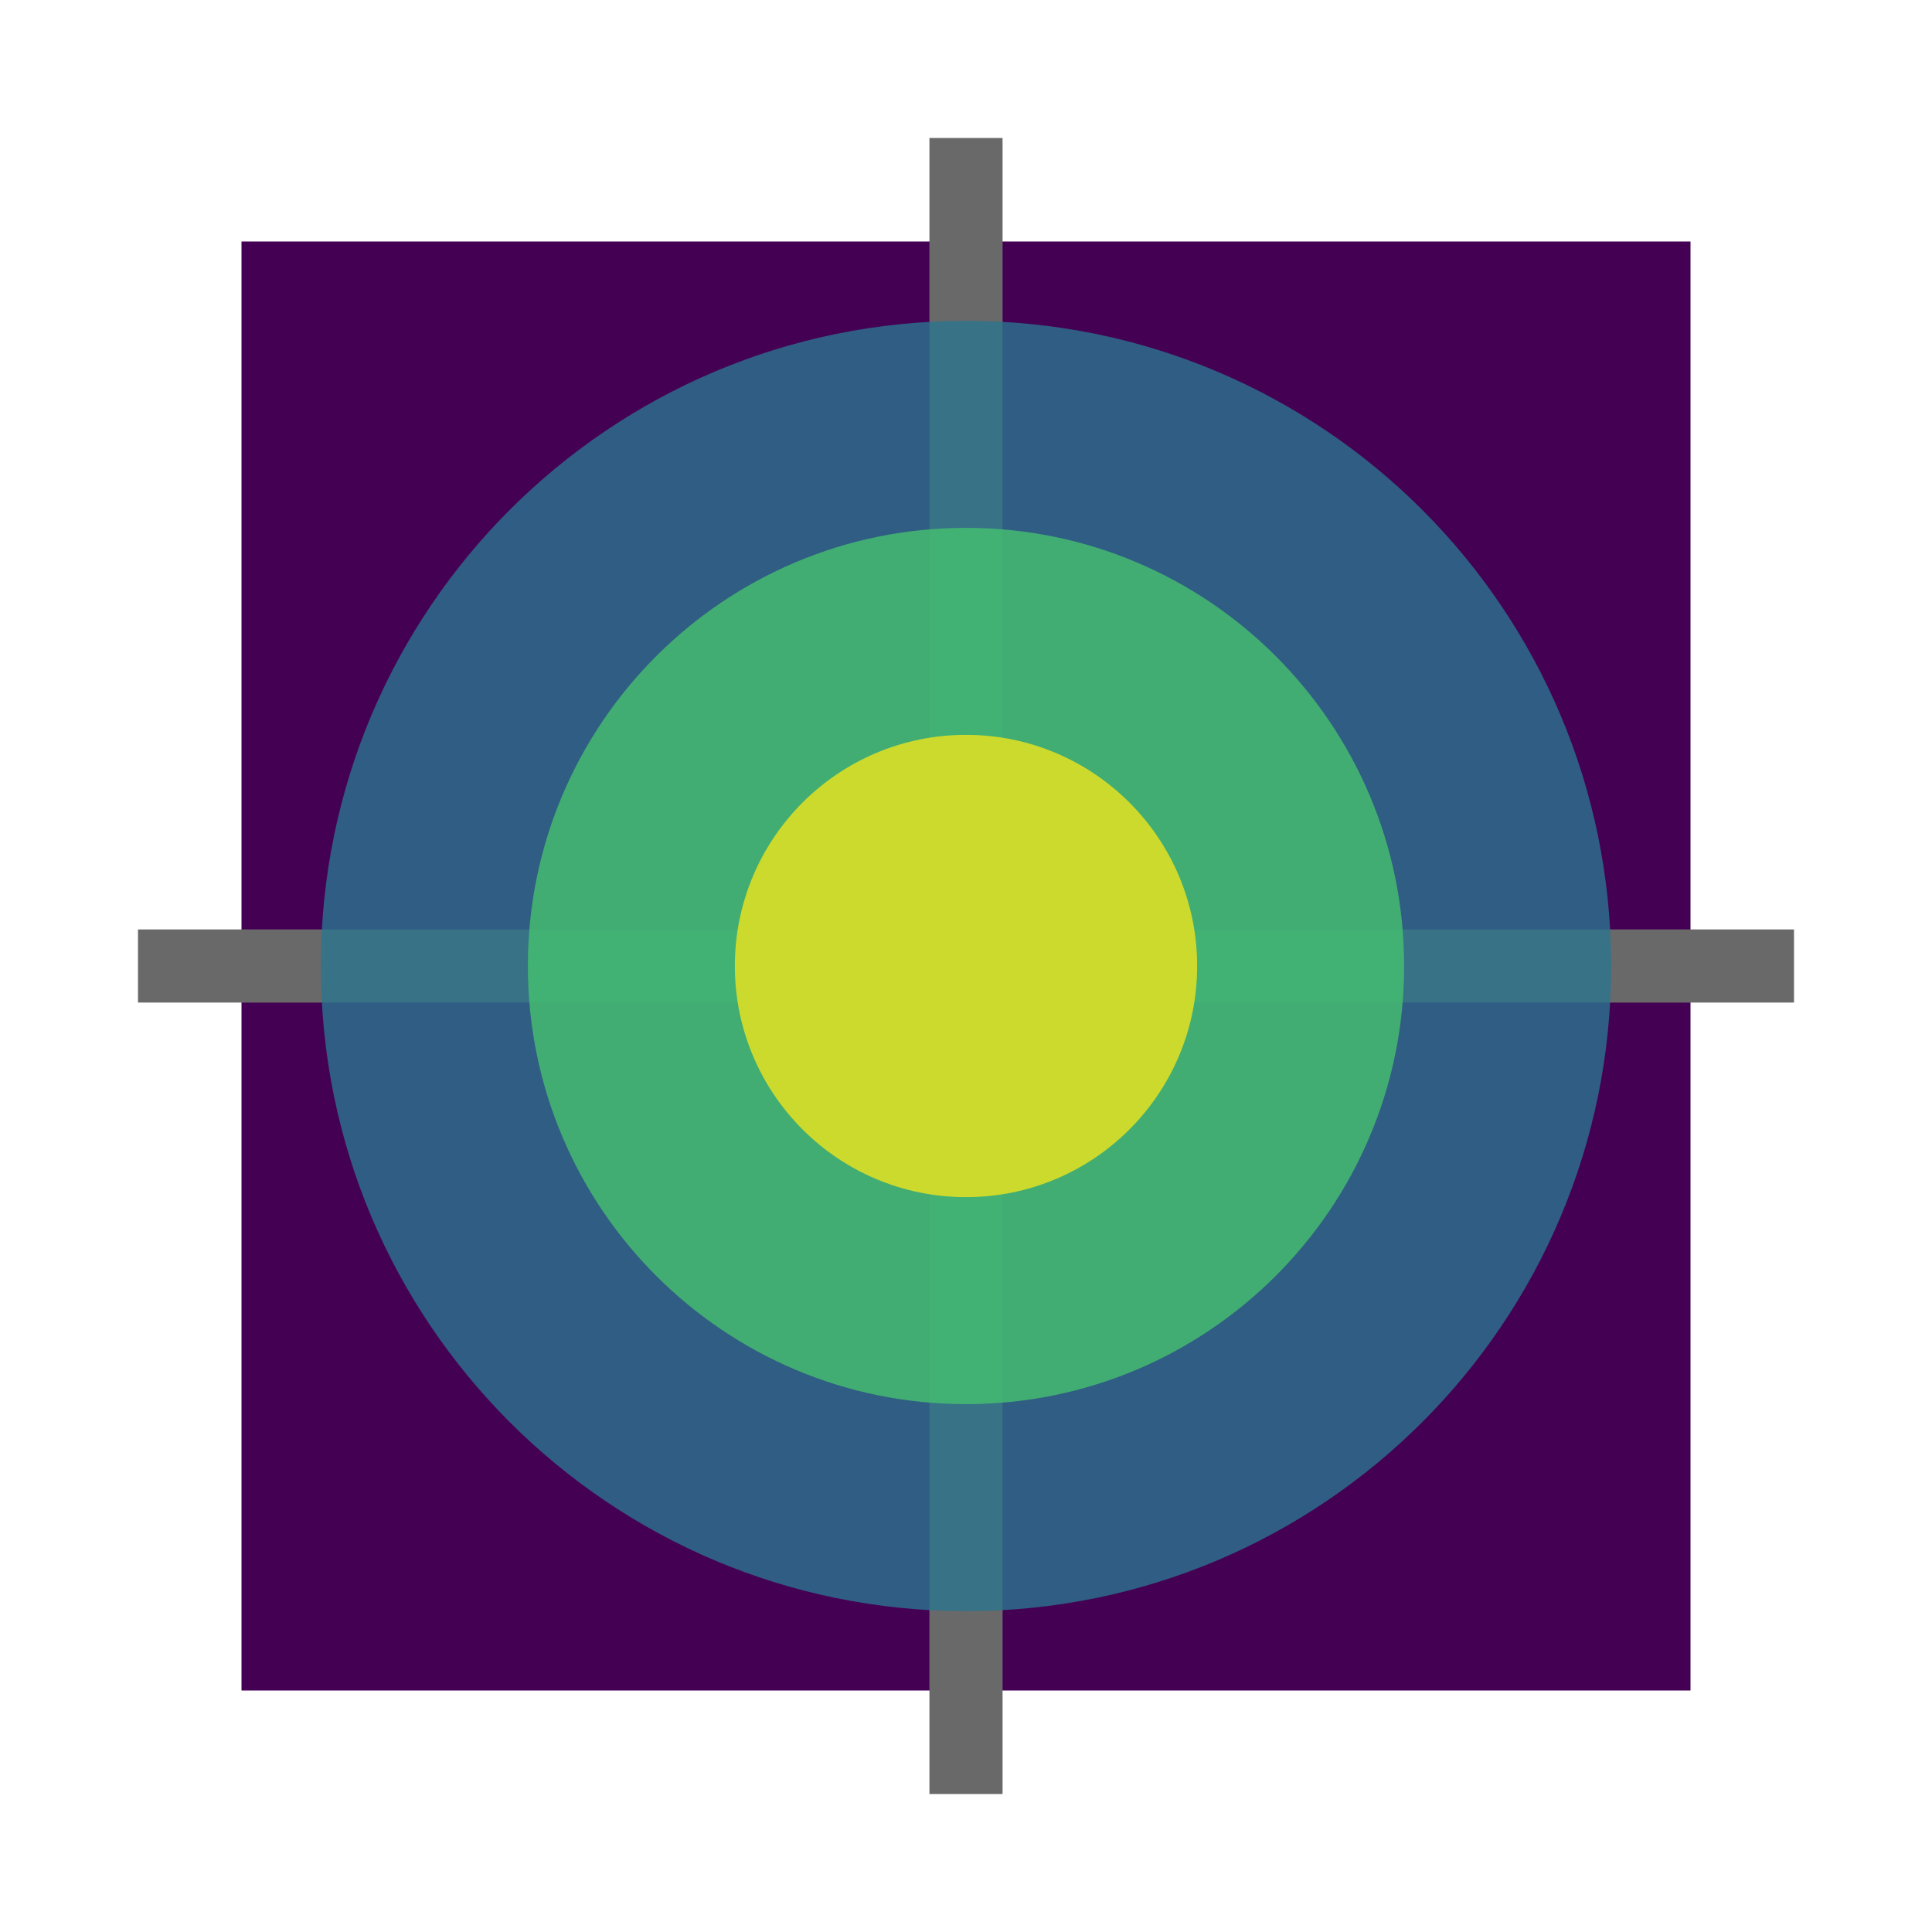
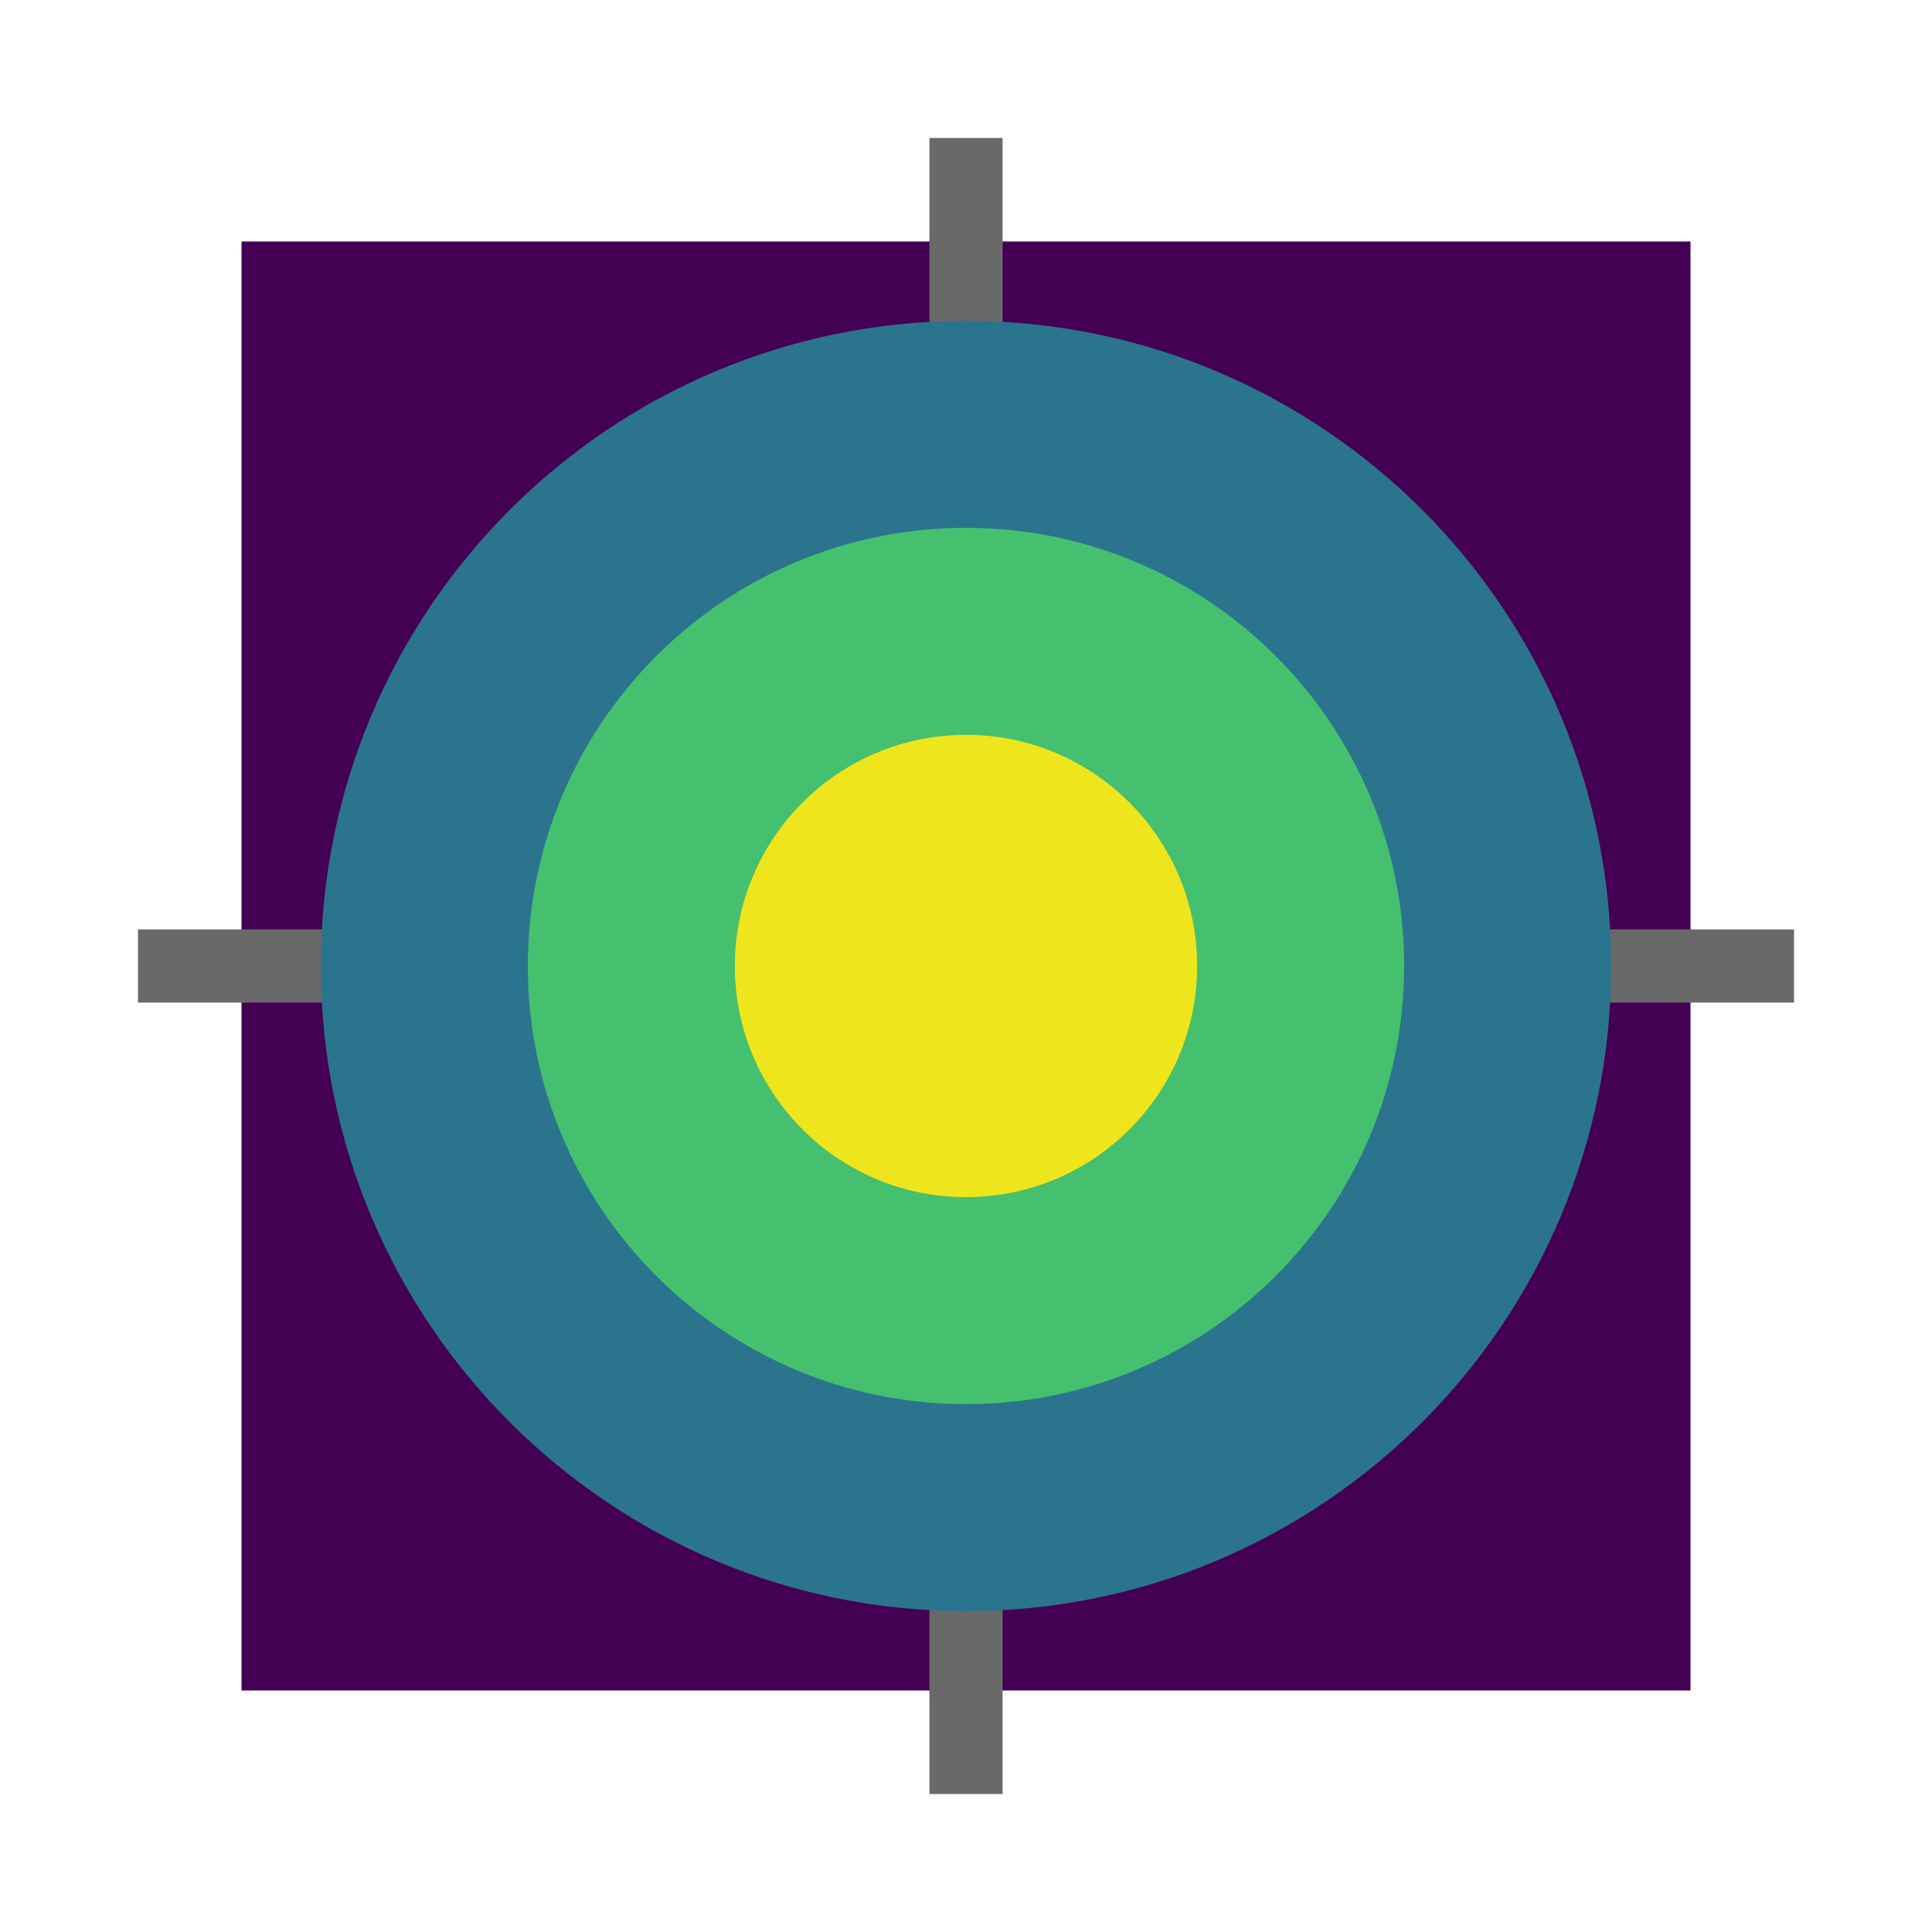
<svg xmlns="http://www.w3.org/2000/svg" width="14" height="14" viewBox="0 0 14 14" version="1.1" id="svg5" xml:space="preserve">
  <defs id="defs5" />
  <rect style="fill:#440154;fill-opacity:1;stroke:none;stroke-width:1.223;stroke-dasharray:none" id="rect3" width="10.5" height="10.5" x="1.75" y="1.75" />
  <line x1="7" y1="1" x2="7" y2="13" stroke="#696969" stroke-width="0.53" id="line1" />
  <line x1="1" y1="7" x2="13" y2="7" stroke="#696969" stroke-width="0.53" id="line2" />
-   <circle cx="7" cy="7" r="4.5" fill="none" stroke="#1f77b4" stroke-width="0.35" opacity="0.8" id="circle2" style="stroke:#2b748e;stroke-opacity:1;fill:#2b748e;fill-opacity:1" />
-   <circle cx="7" cy="7" r="3" fill="none" stroke="#1f77b4" stroke-width="0.35" opacity="0.8" id="circle3" style="stroke:#45c06f;stroke-opacity:1;fill:#45c06f;fill-opacity:1" />
-   <circle cx="7" cy="7" r="1.5" fill="none" stroke="#1f77b4" stroke-width="0.35" opacity="0.8" id="circle4" style="fill:#eee51c;fill-opacity:1;stroke:#eee51c;stroke-opacity:1" />
+   <circle cx="7" cy="7" r="4.5" fill="none" stroke="#1f77b4" stroke-width="0.35" opacity="1" id="circle2" style="stroke:#2b748e;stroke-opacity:1;fill:#2b748e;fill-opacity:1" />
+   <circle cx="7" cy="7" r="3" fill="none" stroke="#1f77b4" stroke-width="0.35" opacity="1" id="circle3" style="stroke:#45c06f;stroke-opacity:1;fill:#45c06f;fill-opacity:1" />
+   <circle cx="7" cy="7" r="1.5" fill="none" stroke="#1f77b4" stroke-width="0.35" opacity="1" id="circle4" style="fill:#eee51c;fill-opacity:1;stroke:#eee51c;stroke-opacity:1" />
</svg>
